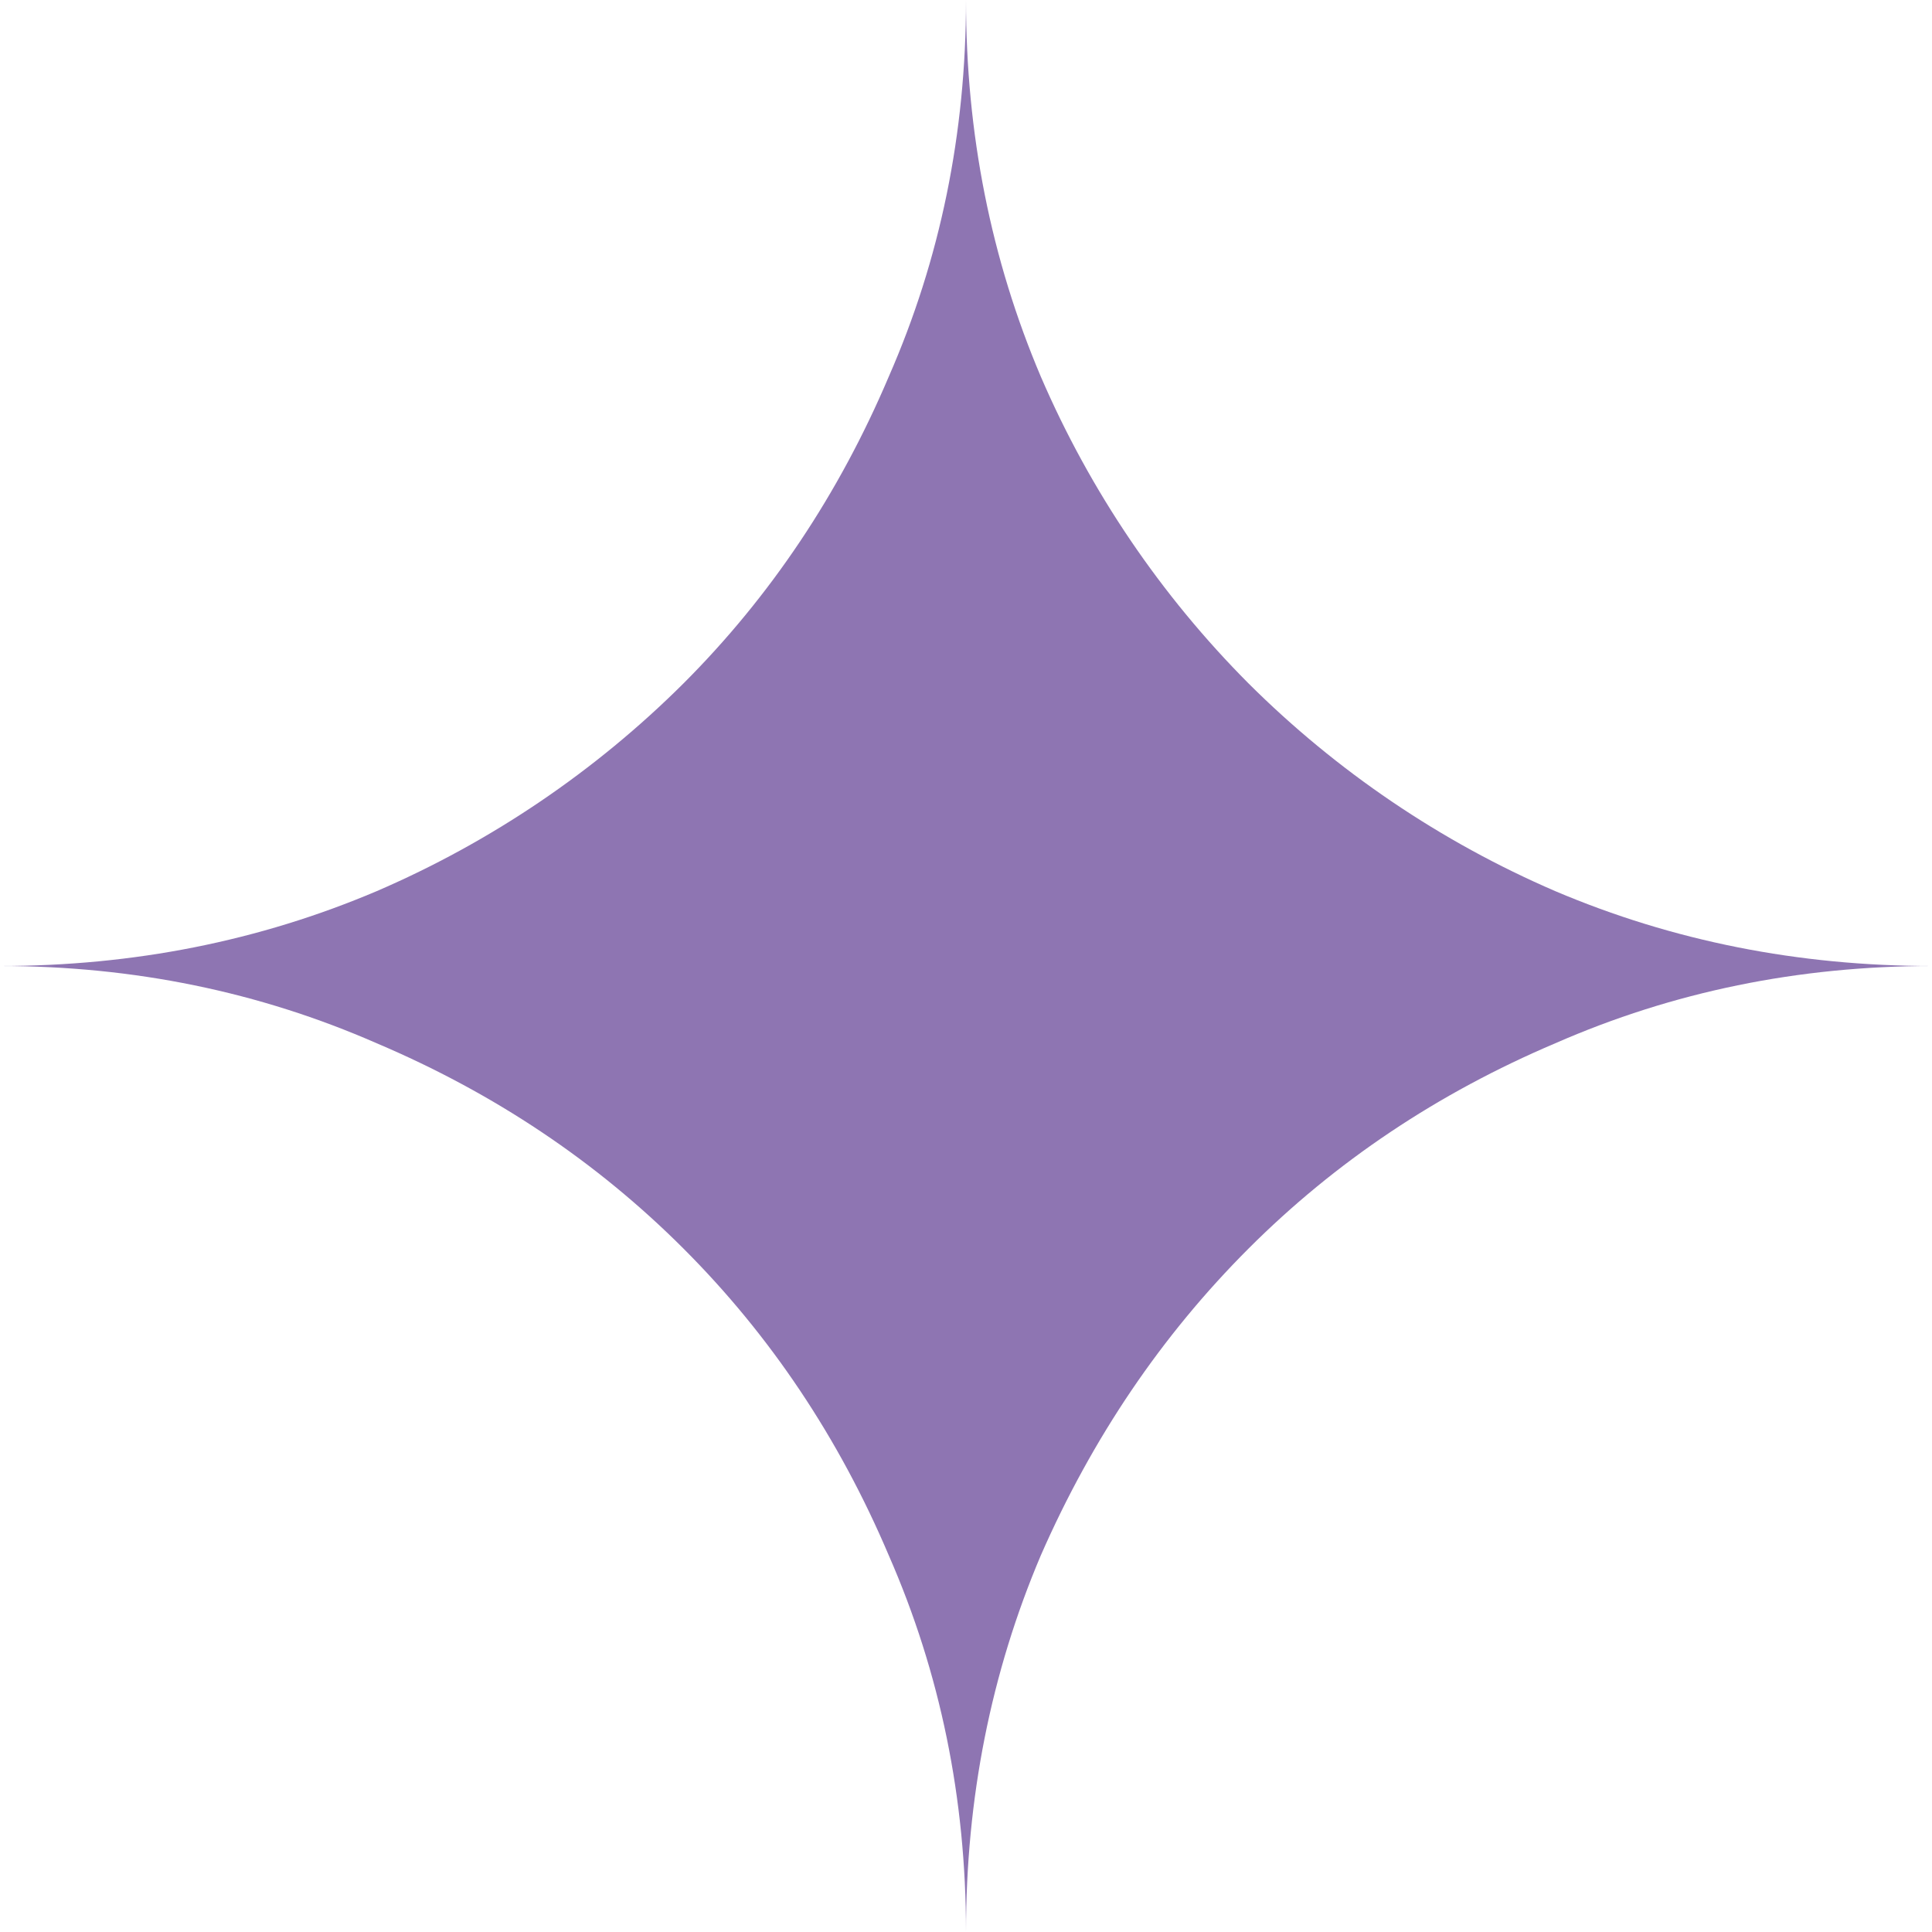
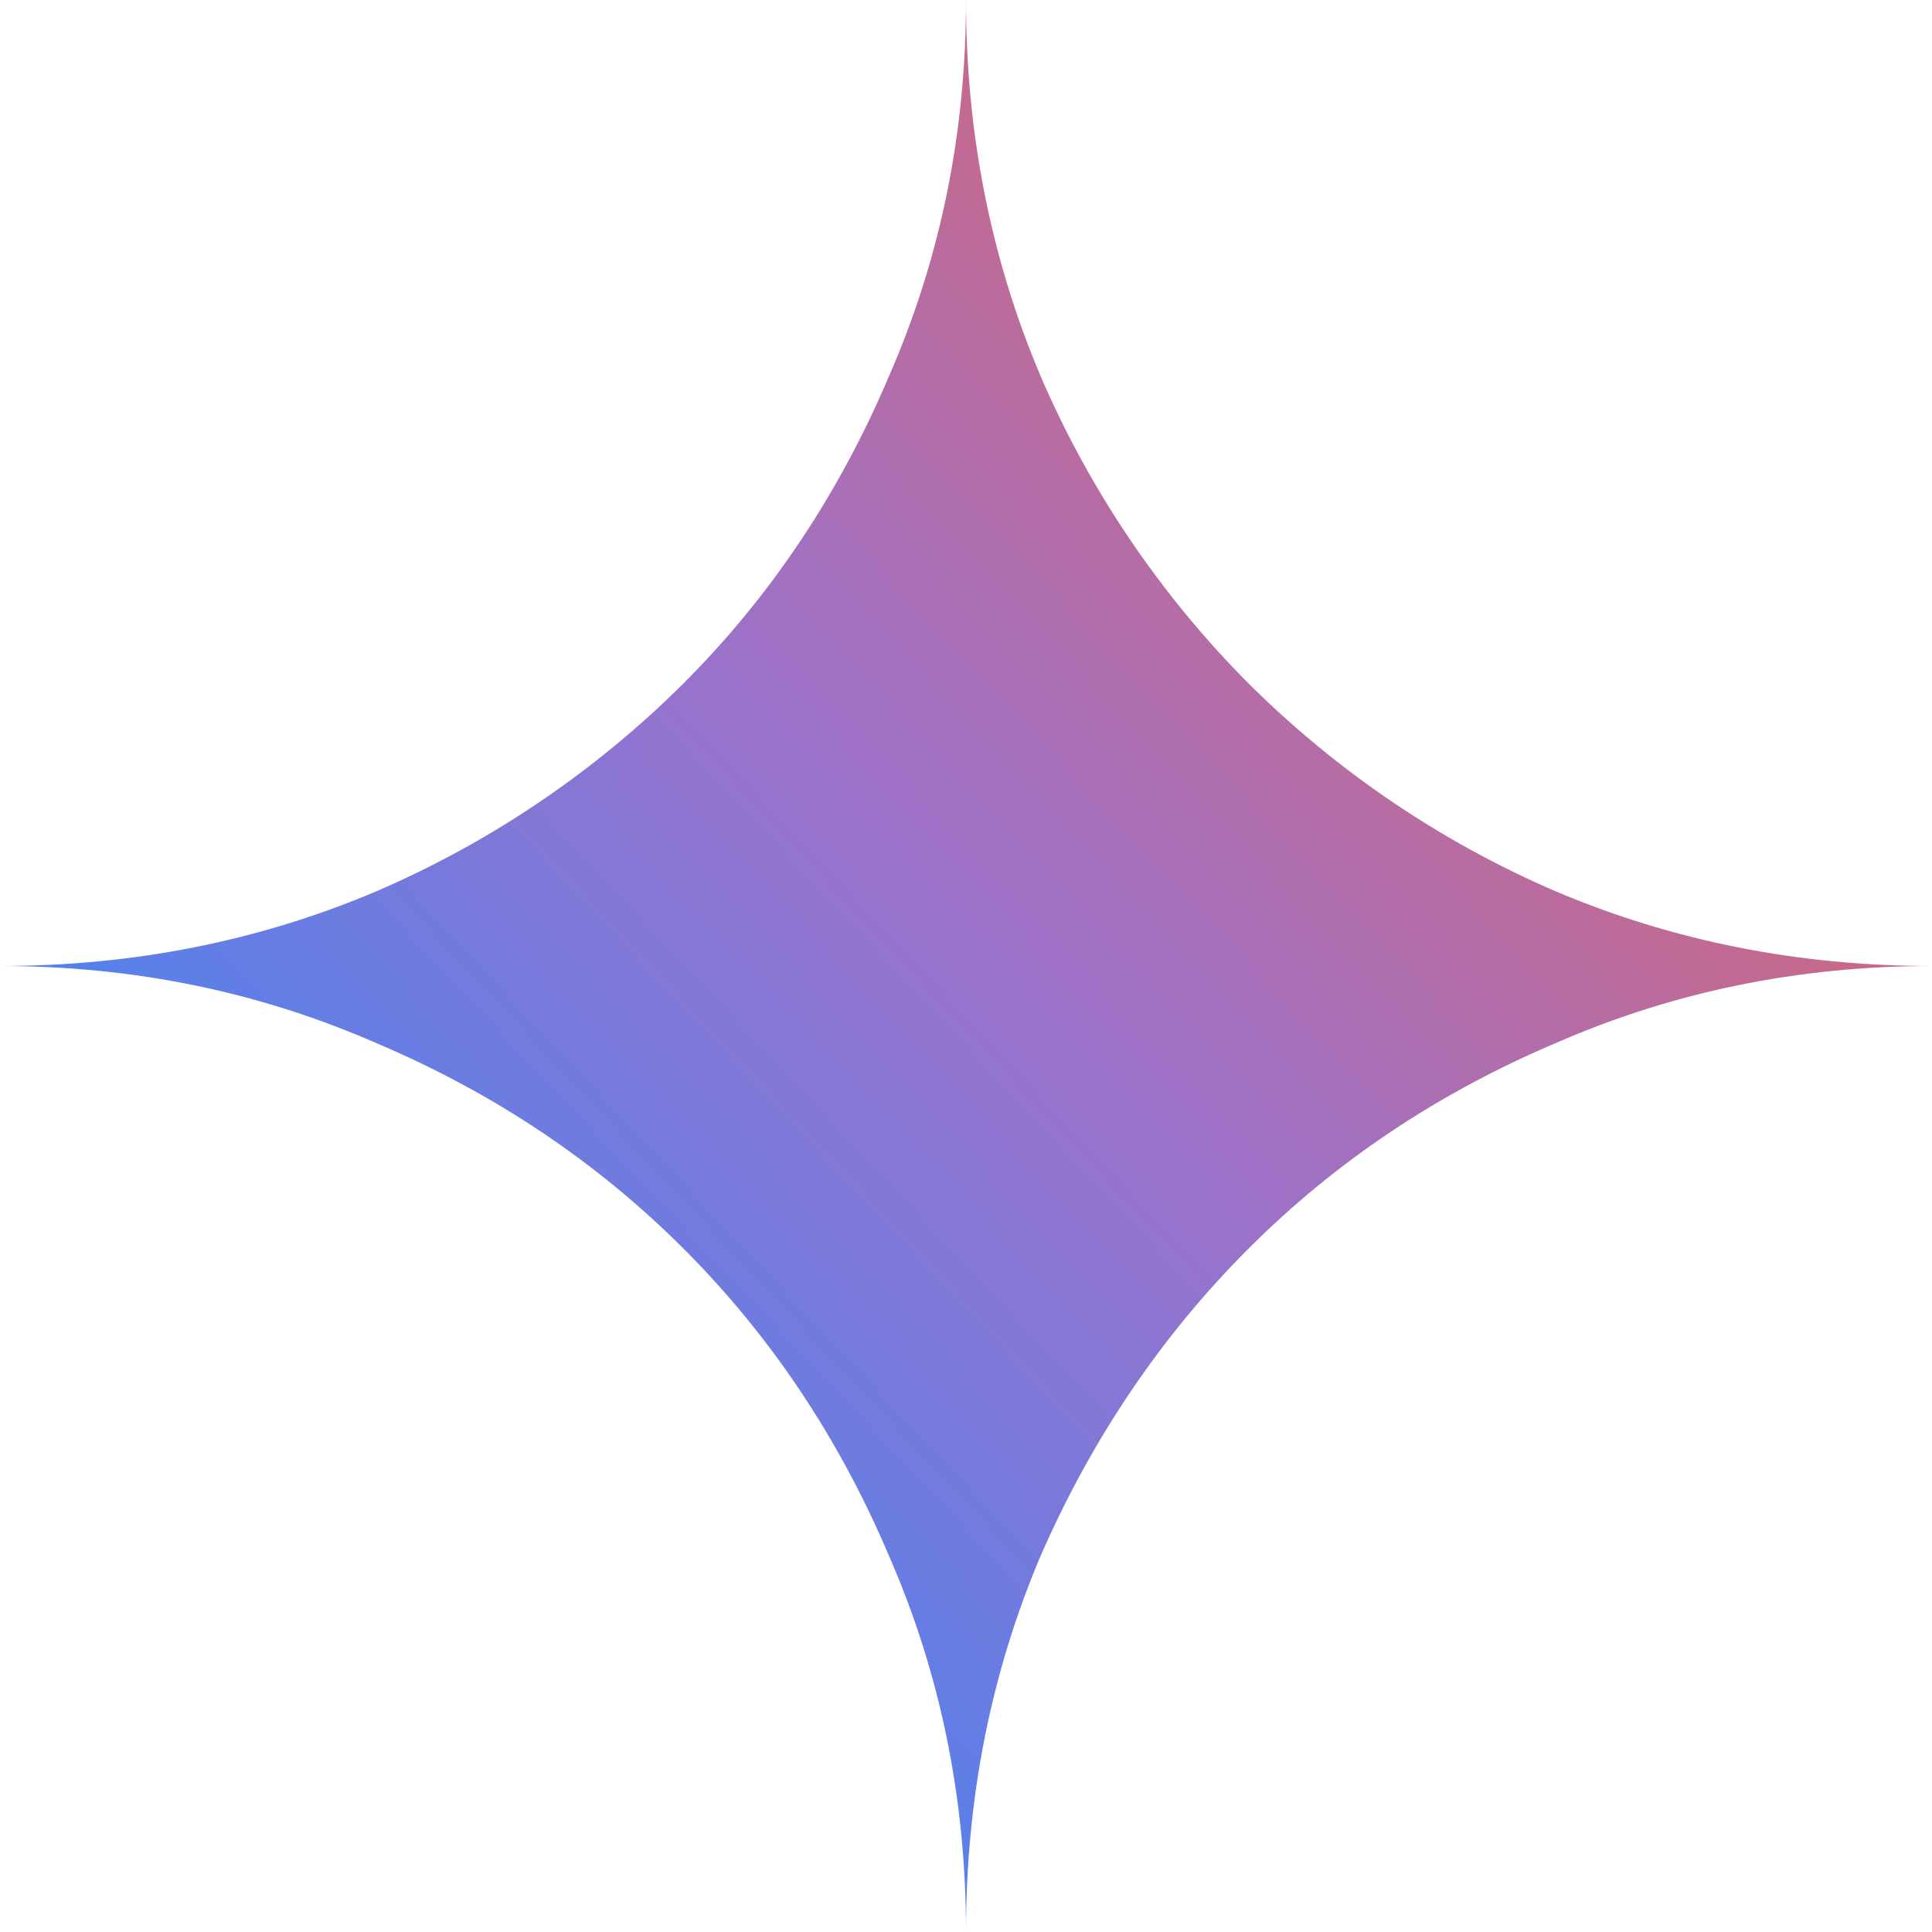
- <svg xmlns="http://www.w3.org/2000/svg" fill="#8E75B2" role="img" viewBox="0 0 24 24">
-   <path d="M11.04 19.32Q12 21.51 12 24q0-2.49.93-4.68.96-2.19 2.58-3.81t3.81-2.55Q21.51 12 24 12q-2.49 0-4.68-.93a12.3 12.3 0 0 1-3.81-2.58 12.3 12.3 0 0 1-2.58-3.81Q12 2.49 12 0q0 2.49-.96 4.68-.93 2.19-2.55 3.81a12.3 12.3 0 0 1-3.81 2.58Q2.49 12 0 12q2.49 0 4.68.96 2.19.93 3.81 2.55t2.55 3.81" />
+ <svg xmlns="http://www.w3.org/2000/svg" role="img" viewBox="0 0 24 24">
+   <defs>
+     <linearGradient id="gem" x1="4" y1="19" x2="20" y2="4" gradientUnits="userSpaceOnUse">
+       <stop offset="0" stop-color="#4285F4" />
+       <stop offset=".5" stop-color="#9B72CB" />
+       <stop offset="1" stop-color="#D96570" />
+     </linearGradient>
+   </defs>
+   <path fill="url(#gem)" d="M11.04 19.32Q12 21.51 12 24q0-2.49.93-4.68.96-2.19 2.58-3.81t3.81-2.55Q21.51 12 24 12q-2.49 0-4.68-.93a12.3 12.3 0 0 1-3.81-2.58 12.3 12.3 0 0 1-2.58-3.81Q12 2.49 12 0q0 2.49-.96 4.68-.93 2.19-2.55 3.81a12.3 12.3 0 0 1-3.81 2.58Q2.49 12 0 12q2.49 0 4.68.96 2.19.93 3.81 2.55t2.55 3.81" />
</svg>
